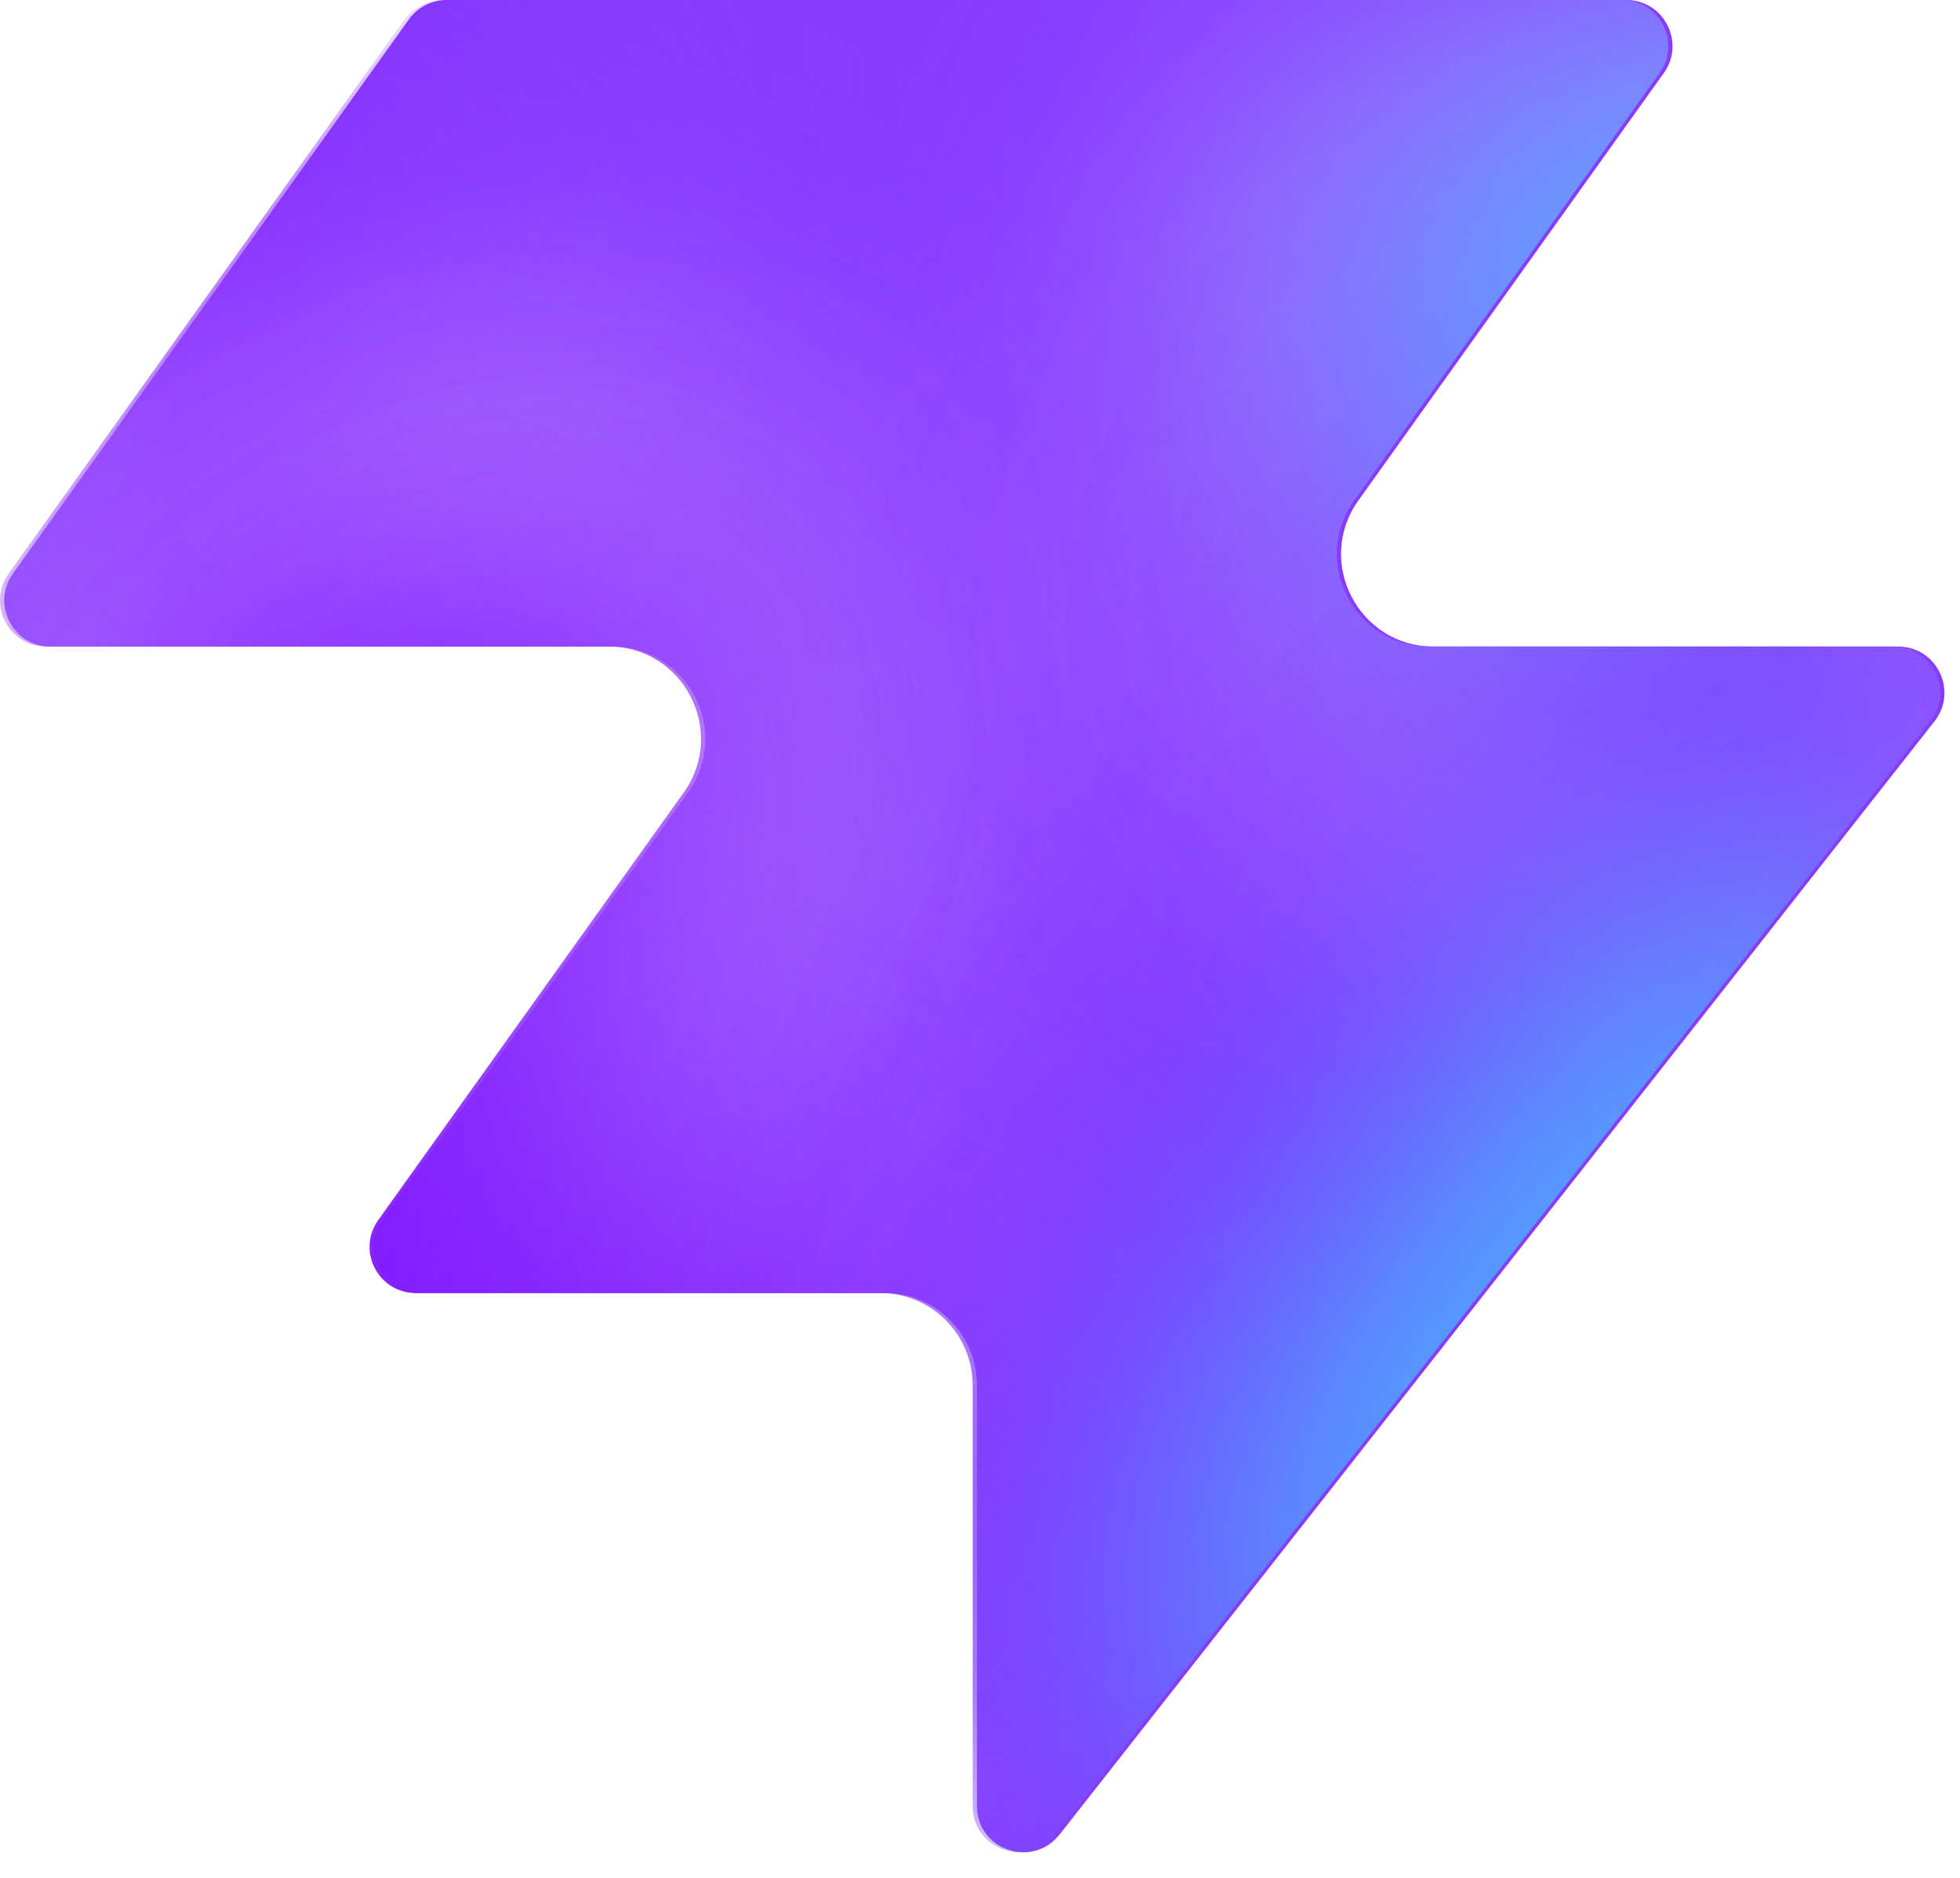
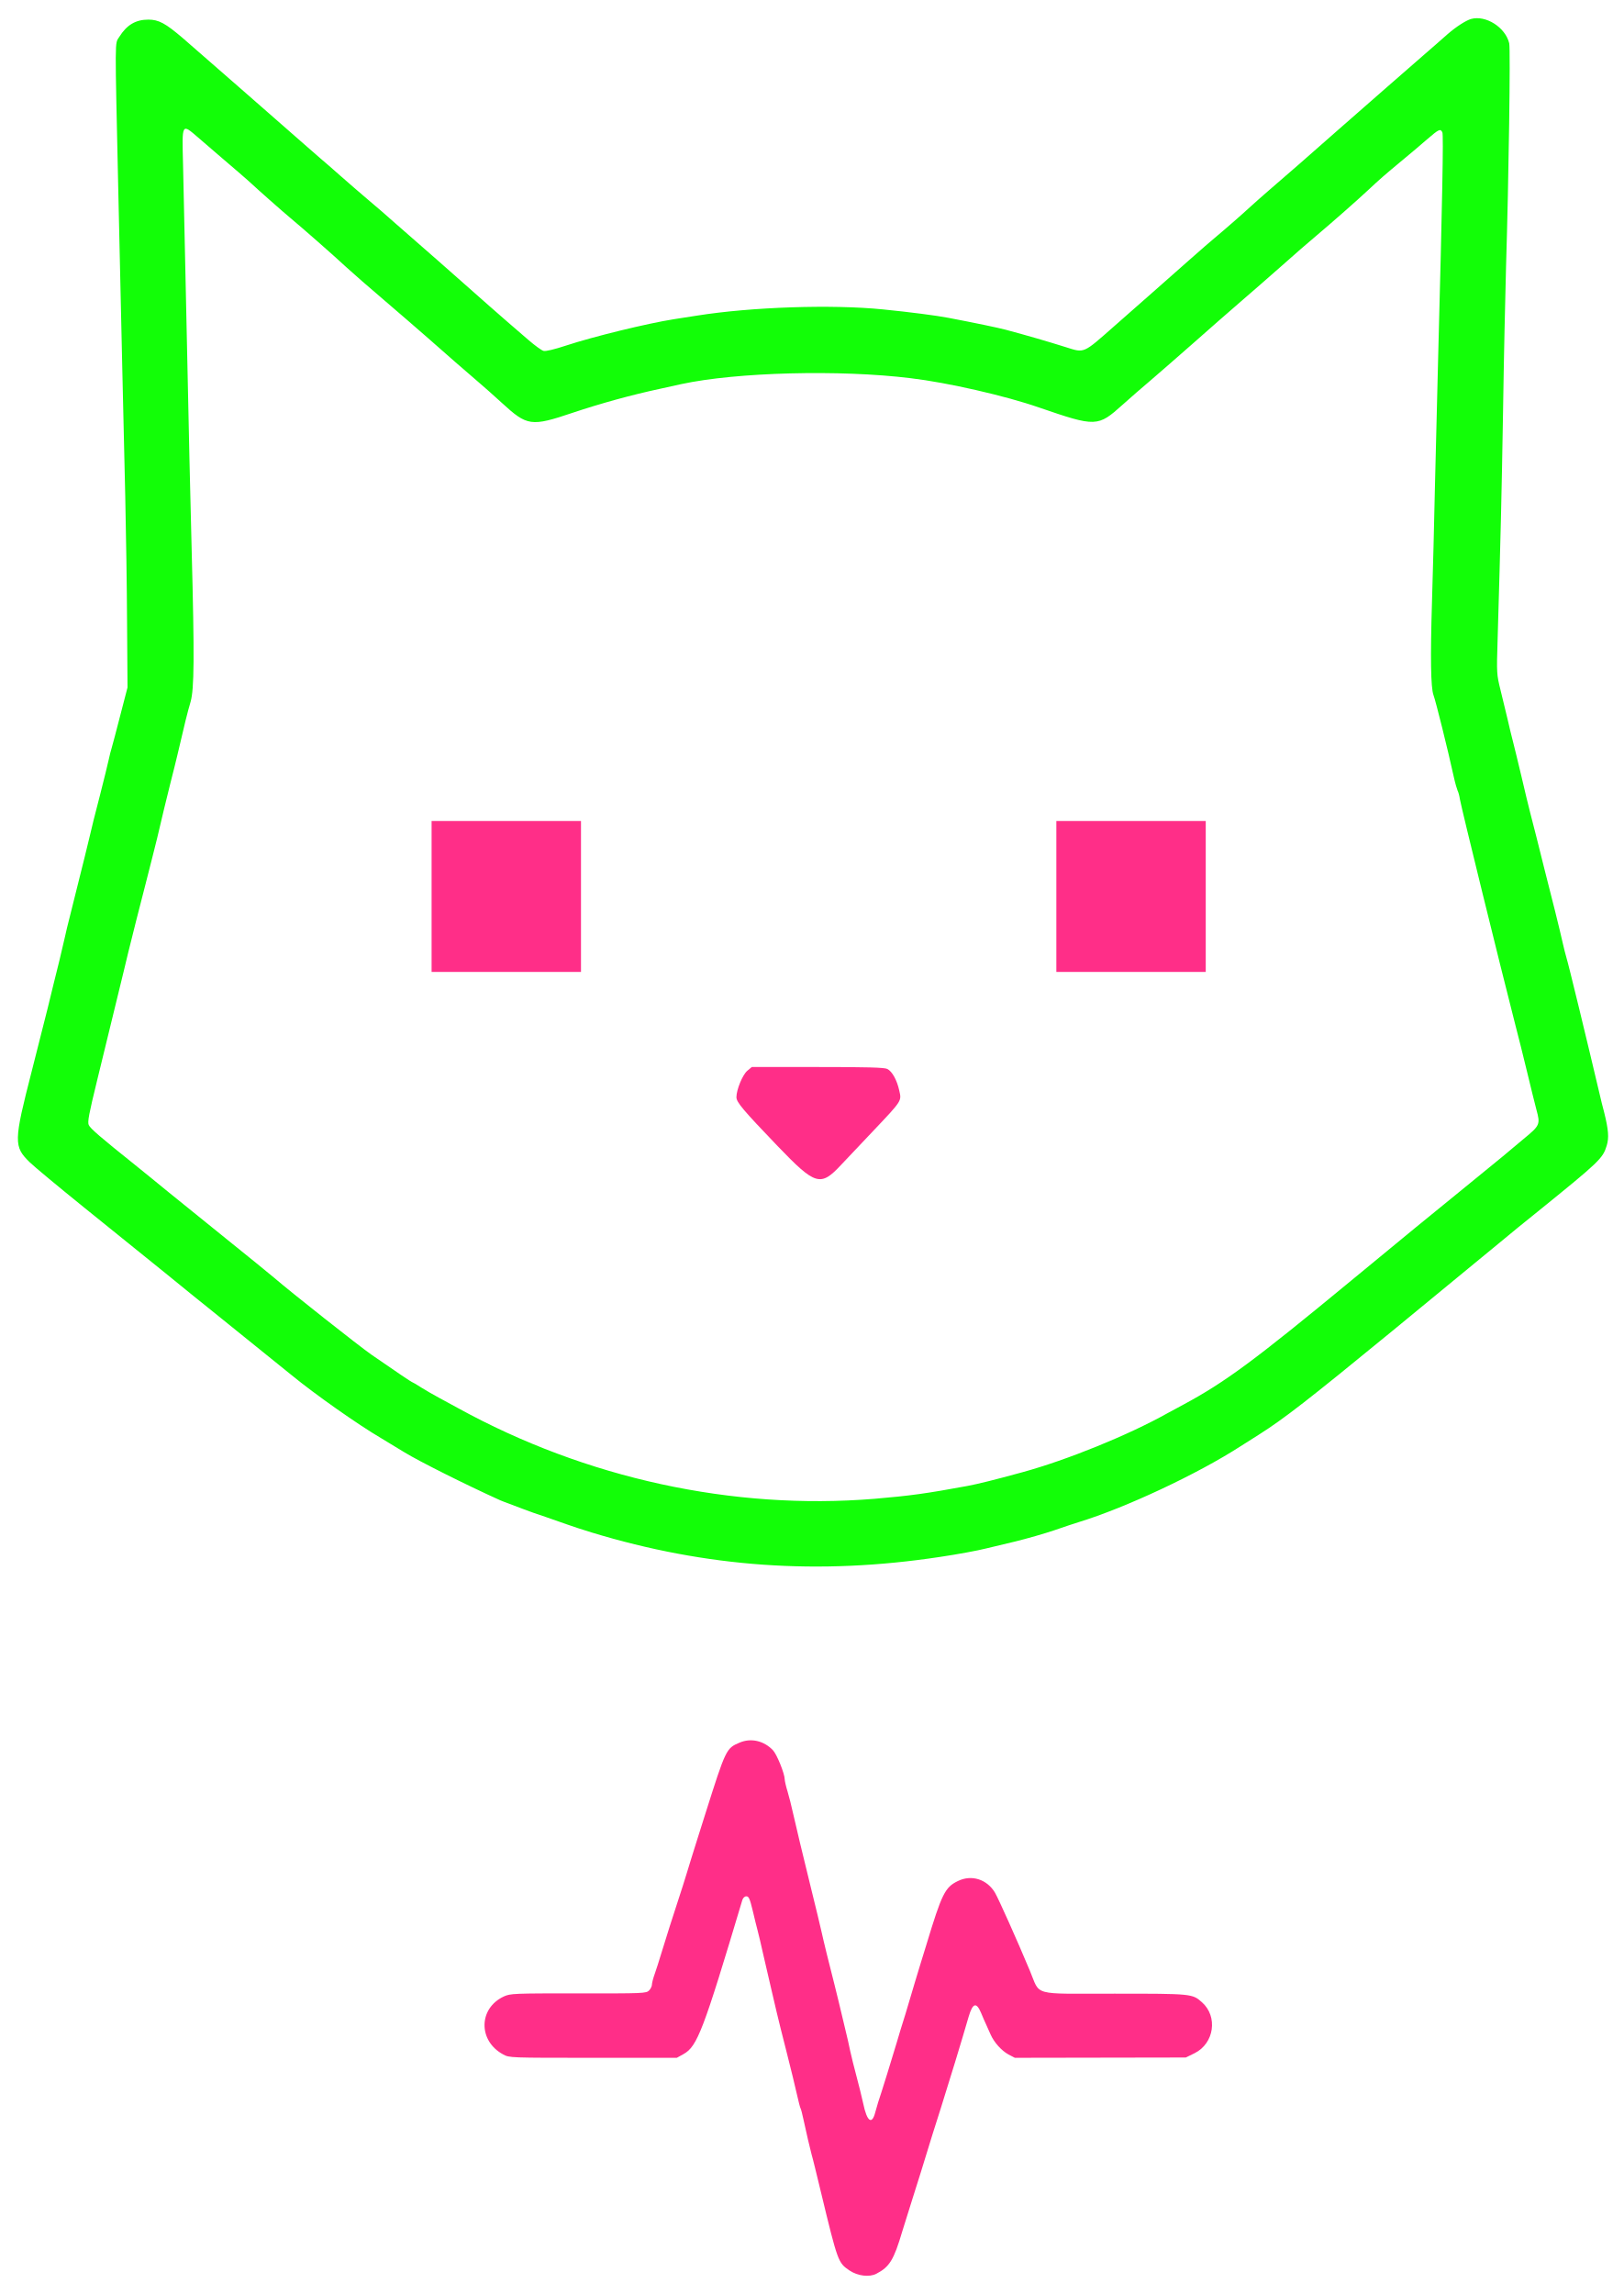
- <svg xmlns="http://www.w3.org/2000/svg" width="48" height="46" fill="none" viewBox="0 0 48 46">
-   <path fill="#863bff" d="M25.946 44.938c-.664.845-2.021.375-2.021-.698V33.937a2.26 2.26 0 0 0-2.262-2.262H10.287c-.92 0-1.456-1.04-.92-1.788l7.48-10.471c1.07-1.497 0-3.578-1.842-3.578H1.237c-.92 0-1.456-1.04-.92-1.788L10.013.474c.214-.297.556-.474.92-.474h28.894c.92 0 1.456 1.04.92 1.788l-7.48 10.471c-1.07 1.498 0 3.579 1.842 3.579h11.377c.943 0 1.473 1.088.89 1.83L25.947 44.94z" style="fill:#863bff;fill:color(display-p3 .525 .23 1);fill-opacity:1" />
-   <mask id="a" width="48" height="46" x="0" y="0" maskUnits="userSpaceOnUse" style="mask-type:alpha">
-     <path fill="#000" d="M25.842 44.938c-.664.844-2.021.375-2.021-.698V33.937a2.26 2.26 0 0 0-2.262-2.262H10.183c-.92 0-1.456-1.04-.92-1.788l7.48-10.471c1.07-1.498 0-3.579-1.842-3.579H1.133c-.92 0-1.456-1.04-.92-1.787L9.91.473c.214-.297.556-.474.92-.474h28.894c.92 0 1.456 1.04.92 1.788l-7.48 10.471c-1.07 1.498 0 3.578 1.842 3.578h11.377c.943 0 1.473 1.088.89 1.832L25.843 44.94z" style="fill:#000;fill-opacity:1" />
-   </mask>
-   <g mask="url(#a)">
-     <g filter="url(#b)">
-       <ellipse cx="5.508" cy="14.704" fill="#ede6ff" rx="5.508" ry="14.704" style="fill:#ede6ff;fill:color(display-p3 .927 .903 1);fill-opacity:1" transform="matrix(.00324 1 1 -.00324 -4.47 31.516)" />
-     </g>
-     <g filter="url(#c)">
-       <ellipse cx="10.399" cy="29.851" fill="#ede6ff" rx="10.399" ry="29.851" style="fill:#ede6ff;fill:color(display-p3 .927 .903 1);fill-opacity:1" transform="matrix(.00324 1 1 -.00324 -39.328 7.883)" />
-     </g>
-     <g filter="url(#d)">
-       <ellipse cx="5.508" cy="30.487" fill="#7e14ff" rx="5.508" ry="30.487" style="fill:#7e14ff;fill:color(display-p3 .492 .077 1);fill-opacity:1" transform="rotate(89.814 -25.913 -14.639)scale(1 -1)" />
-     </g>
-     <g filter="url(#e)">
-       <ellipse cx="5.508" cy="30.599" fill="#7e14ff" rx="5.508" ry="30.599" style="fill:#7e14ff;fill:color(display-p3 .492 .077 1);fill-opacity:1" transform="rotate(89.814 -32.644 -3.334)scale(1 -1)" />
-     </g>
-     <g filter="url(#f)">
-       <ellipse cx="5.508" cy="30.599" fill="#7e14ff" rx="5.508" ry="30.599" style="fill:#7e14ff;fill:color(display-p3 .492 .077 1);fill-opacity:1" transform="matrix(.00324 1 1 -.00324 -34.34 30.47)" />
-     </g>
-     <g filter="url(#g)">
-       <ellipse cx="14.072" cy="22.078" fill="#ede6ff" rx="14.072" ry="22.078" style="fill:#ede6ff;fill:color(display-p3 .927 .903 1);fill-opacity:1" transform="rotate(93.35 24.506 48.493)scale(-1 1)" />
-     </g>
-     <g filter="url(#h)">
-       <ellipse cx="3.47" cy="21.501" fill="#7e14ff" rx="3.47" ry="21.501" style="fill:#7e14ff;fill:color(display-p3 .492 .077 1);fill-opacity:1" transform="rotate(89.009 28.708 47.59)scale(-1 1)" />
-     </g>
-     <g filter="url(#i)">
-       <ellipse cx="3.47" cy="21.501" fill="#7e14ff" rx="3.47" ry="21.501" style="fill:#7e14ff;fill:color(display-p3 .492 .077 1);fill-opacity:1" transform="rotate(89.009 28.708 47.59)scale(-1 1)" />
-     </g>
-     <g filter="url(#j)">
-       <ellipse cx=".387" cy="8.972" fill="#7e14ff" rx="4.407" ry="29.108" style="fill:#7e14ff;fill:color(display-p3 .492 .077 1);fill-opacity:1" transform="rotate(39.51 .387 8.972)" />
-     </g>
-     <g filter="url(#k)">
-       <ellipse cx="47.523" cy="-6.092" fill="#7e14ff" rx="4.407" ry="29.108" style="fill:#7e14ff;fill:color(display-p3 .492 .077 1);fill-opacity:1" transform="rotate(37.892 47.523 -6.092)" />
-     </g>
-     <g filter="url(#l)">
-       <ellipse cx="41.412" cy="6.333" fill="#47bfff" rx="5.971" ry="9.665" style="fill:#47bfff;fill:color(display-p3 .28 .748 1);fill-opacity:1" transform="rotate(37.892 41.412 6.333)" />
-     </g>
-     <g filter="url(#m)">
-       <ellipse cx="-1.879" cy="38.332" fill="#7e14ff" rx="4.407" ry="29.108" style="fill:#7e14ff;fill:color(display-p3 .492 .077 1);fill-opacity:1" transform="rotate(37.892 -1.88 38.332)" />
-     </g>
-     <g filter="url(#n)">
-       <ellipse cx="-1.879" cy="38.332" fill="#7e14ff" rx="4.407" ry="29.108" style="fill:#7e14ff;fill:color(display-p3 .492 .077 1);fill-opacity:1" transform="rotate(37.892 -1.88 38.332)" />
-     </g>
-     <g filter="url(#o)">
-       <ellipse cx="35.651" cy="29.907" fill="#7e14ff" rx="4.407" ry="29.108" style="fill:#7e14ff;fill:color(display-p3 .492 .077 1);fill-opacity:1" transform="rotate(37.892 35.651 29.907)" />
-     </g>
-     <g filter="url(#p)">
-       <ellipse cx="38.418" cy="32.4" fill="#47bfff" rx="5.971" ry="15.297" style="fill:#47bfff;fill:color(display-p3 .28 .748 1);fill-opacity:1" transform="rotate(37.892 38.418 32.4)" />
-     </g>
+ <svg xmlns="http://www.w3.org/2000/svg" viewBox="0 0 1076 1520" role="img" aria-label="Mascote PARU">
+   <g transform="translate(0,1520) scale(0.1,-0.1)">
+     <path class="outline" fill="#12FE07" d="M9747 15074 c-35 -11 -96 -50 -153 -99 -31 -28 -107 -94 -168 -147 -61 -54 -167 -146 -235 -205 -69 -60 -206 -180 -306 -268 -219 -193 -357 -314 -475 -415 -35 -30 -89 -78 -120 -106 -56 -52 -174 -155 -239 -209 -20 -16 -99 -85 -176 -153 -77 -68 -185 -163 -240 -212 -55 -48 -167 -147 -250 -220 -210 -185 -197 -180 -323 -140 -128 40 -241 73 -397 115 -48 13 -212 47 -380 79 -77 15 -254 38 -435 56 -337 34 -870 16 -1230 -41 -36 -5 -105 -16 -154 -24 -177 -28 -534 -115 -716 -175 -76 -25 -134 -39 -148 -35 -13 3 -58 36 -101 73 -42 37 -109 94 -147 127 -38 33 -166 145 -284 250 -118 105 -249 219 -290 255 -41 36 -113 99 -160 140 -47 42 -127 112 -179 155 -52 44 -135 116 -185 160 -50 44 -109 96 -131 114 -22 19 -71 62 -110 96 -100 89 -701 613 -803 702 -116 99 -160 123 -229 123 -84 0 -143 -35 -193 -115 -30 -48 -29 21 -6 -1025 9 -388 21 -907 26 -1155 6 -247 15 -637 20 -865 5 -228 11 -606 12 -840 l3 -425 -48 -185 c-26 -102 -52 -199 -57 -216 -5 -16 -14 -50 -19 -75 -5 -24 -32 -134 -60 -244 -29 -110 -58 -227 -65 -260 -8 -33 -23 -96 -34 -140 -29 -116 -79 -318 -101 -405 -11 -41 -24 -97 -30 -125 -25 -108 -50 -215 -76 -315 -14 -58 -32 -130 -39 -160 -8 -30 -55 -217 -105 -415 -121 -471 -121 -502 -13 -607 26 -26 184 -157 352 -293 168 -135 415 -335 550 -444 135 -110 258 -210 274 -222 129 -104 506 -408 560 -452 151 -124 439 -327 591 -416 39 -23 108 -65 155 -94 96 -59 405 -214 635 -318 11 -5 38 -15 60 -23 22 -8 65 -24 95 -36 30 -12 96 -35 145 -51 50 -17 113 -39 140 -49 28 -10 102 -35 165 -54 763 -232 1505 -284 2310 -162 115 17 250 42 305 56 22 5 107 26 188 45 82 20 201 54 265 76 65 22 137 47 162 54 307 94 786 318 1072 503 32 20 86 55 120 76 167 106 322 226 883 686 409 336 579 476 705 580 74 62 192 158 261 213 409 331 430 351 456 436 16 52 12 105 -17 221 -11 41 -22 86 -25 100 -92 390 -212 885 -225 925 -5 17 -16 59 -24 95 -19 86 -78 323 -120 485 -18 72 -43 171 -55 220 -13 50 -31 122 -41 160 -10 39 -37 149 -59 245 -23 96 -48 200 -56 230 -8 30 -24 96 -35 145 -12 50 -33 137 -47 194 -25 102 -26 109 -19 330 21 719 26 925 36 1506 5 352 15 789 20 970 18 586 30 1438 21 1478 -25 106 -156 189 -254 161z m-8433 -786 c40 -35 99 -85 131 -113 70 -59 218 -187 225 -195 16 -16 204 -183 255 -225 78 -65 279 -241 375 -330 42 -38 150 -133 241 -210 90 -77 223 -192 295 -255 148 -131 229 -201 329 -287 39 -33 111 -97 160 -142 169 -155 194 -159 470 -66 185 62 393 119 575 158 41 9 107 23 145 32 366 79 1050 97 1520 39 245 -29 629 -117 850 -194 379 -130 389 -130 555 19 47 42 130 115 185 161 55 47 181 157 281 245 99 88 241 212 314 275 73 63 197 171 275 240 77 69 181 159 230 200 110 93 259 224 345 304 75 70 101 93 225 196 50 41 123 103 162 137 79 68 88 72 101 46 8 -17 0 -438 -28 -1493 -6 -223 -15 -603 -21 -845 -5 -242 -14 -593 -20 -780 -11 -362 -8 -561 10 -610 15 -40 94 -357 135 -544 9 -41 21 -81 25 -90 5 -9 12 -34 15 -56 12 -67 262 -1084 366 -1490 22 -82 57 -226 80 -320 22 -93 50 -204 61 -247 27 -99 24 -105 -84 -194 -51 -42 -114 -95 -141 -118 -27 -22 -138 -113 -246 -201 -187 -151 -457 -373 -756 -620 -642 -530 -835 -673 -1114 -823 -30 -16 -75 -41 -100 -54 -262 -147 -669 -312 -965 -393 -190 -52 -291 -77 -365 -91 -270 -50 -380 -65 -615 -85 -937 -77 -1913 135 -2760 601 -33 18 -89 49 -125 68 -36 19 -89 50 -118 68 -29 19 -55 34 -57 34 -5 0 -96 61 -275 185 -84 59 -529 410 -645 510 -33 28 -177 145 -320 260 -143 115 -312 252 -376 304 -64 53 -166 135 -225 183 -229 183 -296 241 -306 264 -9 20 1 72 56 297 67 274 140 574 176 722 10 44 24 100 30 125 6 25 17 70 25 100 7 30 43 172 80 315 37 143 75 296 86 340 38 164 58 243 88 365 18 69 38 152 46 185 48 207 68 288 88 355 24 85 26 289 7 1010 -9 338 -16 643 -41 1820 -6 283 -14 611 -16 728 -7 281 -10 275 101 180z" />
  </g>
-   <defs>
-     <filter id="b" width="60.045" height="41.654" x="-19.77" y="16.149" color-interpolation-filters="sRGB" filterUnits="userSpaceOnUse">
-       <feFlood flood-opacity="0" result="BackgroundImageFix" />
-       <feBlend in="SourceGraphic" in2="BackgroundImageFix" result="shape" />
-       <feGaussianBlur result="effect1_foregroundBlur_2002_17158" stdDeviation="7.659" />
-     </filter>
-     <filter id="c" width="90.34" height="51.437" x="-54.613" y="-7.533" color-interpolation-filters="sRGB" filterUnits="userSpaceOnUse">
-       <feFlood flood-opacity="0" result="BackgroundImageFix" />
-       <feBlend in="SourceGraphic" in2="BackgroundImageFix" result="shape" />
-       <feGaussianBlur result="effect1_foregroundBlur_2002_17158" stdDeviation="7.659" />
-     </filter>
-     <filter id="d" width="79.355" height="29.4" x="-49.64" y="2.03" color-interpolation-filters="sRGB" filterUnits="userSpaceOnUse">
-       <feFlood flood-opacity="0" result="BackgroundImageFix" />
-       <feBlend in="SourceGraphic" in2="BackgroundImageFix" result="shape" />
-       <feGaussianBlur result="effect1_foregroundBlur_2002_17158" stdDeviation="4.596" />
-     </filter>
-     <filter id="e" width="79.579" height="29.4" x="-45.045" y="20.029" color-interpolation-filters="sRGB" filterUnits="userSpaceOnUse">
-       <feFlood flood-opacity="0" result="BackgroundImageFix" />
-       <feBlend in="SourceGraphic" in2="BackgroundImageFix" result="shape" />
-       <feGaussianBlur result="effect1_foregroundBlur_2002_17158" stdDeviation="4.596" />
-     </filter>
-     <filter id="f" width="79.579" height="29.4" x="-43.513" y="21.178" color-interpolation-filters="sRGB" filterUnits="userSpaceOnUse">
-       <feFlood flood-opacity="0" result="BackgroundImageFix" />
-       <feBlend in="SourceGraphic" in2="BackgroundImageFix" result="shape" />
-       <feGaussianBlur result="effect1_foregroundBlur_2002_17158" stdDeviation="4.596" />
-     </filter>
-     <filter id="g" width="74.749" height="58.852" x="15.756" y="-17.901" color-interpolation-filters="sRGB" filterUnits="userSpaceOnUse">
-       <feFlood flood-opacity="0" result="BackgroundImageFix" />
-       <feBlend in="SourceGraphic" in2="BackgroundImageFix" result="shape" />
-       <feGaussianBlur result="effect1_foregroundBlur_2002_17158" stdDeviation="7.659" />
-     </filter>
-     <filter id="h" width="61.377" height="25.362" x="23.548" y="2.284" color-interpolation-filters="sRGB" filterUnits="userSpaceOnUse">
-       <feFlood flood-opacity="0" result="BackgroundImageFix" />
-       <feBlend in="SourceGraphic" in2="BackgroundImageFix" result="shape" />
-       <feGaussianBlur result="effect1_foregroundBlur_2002_17158" stdDeviation="4.596" />
-     </filter>
-     <filter id="i" width="61.377" height="25.362" x="23.548" y="2.284" color-interpolation-filters="sRGB" filterUnits="userSpaceOnUse">
-       <feFlood flood-opacity="0" result="BackgroundImageFix" />
-       <feBlend in="SourceGraphic" in2="BackgroundImageFix" result="shape" />
-       <feGaussianBlur result="effect1_foregroundBlur_2002_17158" stdDeviation="4.596" />
-     </filter>
-     <filter id="j" width="56.045" height="63.649" x="-27.636" y="-22.853" color-interpolation-filters="sRGB" filterUnits="userSpaceOnUse">
-       <feFlood flood-opacity="0" result="BackgroundImageFix" />
-       <feBlend in="SourceGraphic" in2="BackgroundImageFix" result="shape" />
-       <feGaussianBlur result="effect1_foregroundBlur_2002_17158" stdDeviation="4.596" />
-     </filter>
-     <filter id="k" width="54.814" height="64.646" x="20.116" y="-38.415" color-interpolation-filters="sRGB" filterUnits="userSpaceOnUse">
-       <feFlood flood-opacity="0" result="BackgroundImageFix" />
-       <feBlend in="SourceGraphic" in2="BackgroundImageFix" result="shape" />
-       <feGaussianBlur result="effect1_foregroundBlur_2002_17158" stdDeviation="4.596" />
-     </filter>
-     <filter id="l" width="33.541" height="35.313" x="24.641" y="-11.323" color-interpolation-filters="sRGB" filterUnits="userSpaceOnUse">
-       <feFlood flood-opacity="0" result="BackgroundImageFix" />
-       <feBlend in="SourceGraphic" in2="BackgroundImageFix" result="shape" />
-       <feGaussianBlur result="effect1_foregroundBlur_2002_17158" stdDeviation="4.596" />
-     </filter>
-     <filter id="m" width="54.814" height="64.646" x="-29.286" y="6.009" color-interpolation-filters="sRGB" filterUnits="userSpaceOnUse">
-       <feFlood flood-opacity="0" result="BackgroundImageFix" />
-       <feBlend in="SourceGraphic" in2="BackgroundImageFix" result="shape" />
-       <feGaussianBlur result="effect1_foregroundBlur_2002_17158" stdDeviation="4.596" />
-     </filter>
-     <filter id="n" width="54.814" height="64.646" x="-29.286" y="6.009" color-interpolation-filters="sRGB" filterUnits="userSpaceOnUse">
-       <feFlood flood-opacity="0" result="BackgroundImageFix" />
-       <feBlend in="SourceGraphic" in2="BackgroundImageFix" result="shape" />
-       <feGaussianBlur result="effect1_foregroundBlur_2002_17158" stdDeviation="4.596" />
-     </filter>
-     <filter id="o" width="54.814" height="64.646" x="8.244" y="-2.416" color-interpolation-filters="sRGB" filterUnits="userSpaceOnUse">
-       <feFlood flood-opacity="0" result="BackgroundImageFix" />
-       <feBlend in="SourceGraphic" in2="BackgroundImageFix" result="shape" />
-       <feGaussianBlur result="effect1_foregroundBlur_2002_17158" stdDeviation="4.596" />
-     </filter>
-     <filter id="p" width="39.409" height="43.623" x="18.713" y="10.588" color-interpolation-filters="sRGB" filterUnits="userSpaceOnUse">
-       <feFlood flood-opacity="0" result="BackgroundImageFix" />
-       <feBlend in="SourceGraphic" in2="BackgroundImageFix" result="shape" />
-       <feGaussianBlur result="effect1_foregroundBlur_2002_17158" stdDeviation="4.596" />
-     </filter>
-   </defs>
+   <rect class="eye" x="286" y="544" width="99" height="100" fill="#FF2E88" />
+   <rect class="eye" x="700" y="544" width="99" height="100" fill="#FF2E88" />
+   <g transform="translate(0,1520) scale(0.1,-0.1)">
+     <path class="nose" fill="#FF2E88" d="M4952 8105 c-31 -26 -72 -125 -72 -175 0 -33 41 -82 273 -324 251 -261 284 -271 421 -124 33 34 128 135 211 223 194 205 190 199 174 269 -15 69 -47 127 -79 143 -19 10 -132 13 -462 13 l-436 0 -30 -25z" />
+     <path class="pulse" fill="#FF2E88" d="M4900 3653 c-88 -37 -91 -45 -225 -468 -26 -82 -53 -168 -60 -190 -7 -22 -23 -74 -36 -115 -12 -41 -37 -120 -54 -175 -63 -192 -123 -381 -145 -455 -12 -41 -31 -99 -41 -128 -11 -30 -19 -62 -19 -73 0 -10 -9 -28 -19 -38 -19 -19 -38 -20 -468 -19 -430 0 -450 -1 -493 -20 -170 -78 -173 -295 -5 -385 40 -22 45 -22 595 -22 l555 0 45 25 c91 51 131 157 389 1020 5 15 15 25 27 25 16 0 23 -16 42 -95 12 -52 27 -111 32 -130 5 -19 24 -96 40 -170 17 -74 40 -173 51 -220 11 -47 27 -114 35 -150 8 -36 38 -155 66 -265 28 -110 59 -237 69 -283 10 -46 21 -87 24 -92 3 -4 12 -39 20 -77 19 -89 40 -178 53 -228 7 -22 34 -134 62 -250 112 -464 114 -468 189 -519 55 -37 132 -46 178 -22 87 45 116 91 172 281 19 61 46 148 61 195 26 81 98 311 140 450 11 36 35 112 54 170 51 161 141 455 185 608 27 91 51 98 82 25 11 -27 26 -61 34 -78 7 -16 21 -46 29 -65 24 -54 73 -108 119 -133 l42 -22 567 1 566 1 59 29 c129 65 155 242 48 337 -64 57 -67 57 -581 57 -554 0 -488 -18 -559 151 -87 208 -206 473 -231 517 -53 90 -156 123 -247 78 -85 -41 -106 -84 -208 -421 -12 -38 -27 -88 -34 -110 -7 -22 -25 -83 -41 -135 -15 -52 -44 -149 -64 -215 -21 -66 -47 -151 -58 -190 -21 -72 -107 -350 -123 -395 -4 -14 -13 -44 -19 -66 -22 -86 -55 -62 -80 59 -10 45 -30 127 -45 182 -15 55 -33 129 -41 165 -7 36 -22 101 -33 145 -32 135 -59 248 -70 290 -34 132 -75 299 -87 355 -8 36 -39 166 -70 290 -58 235 -94 387 -121 505 -8 39 -24 99 -34 134 -11 35 -19 72 -19 81 0 37 -52 166 -78 193 -60 63 -146 83 -222 50z" />
+   </g>
</svg>
